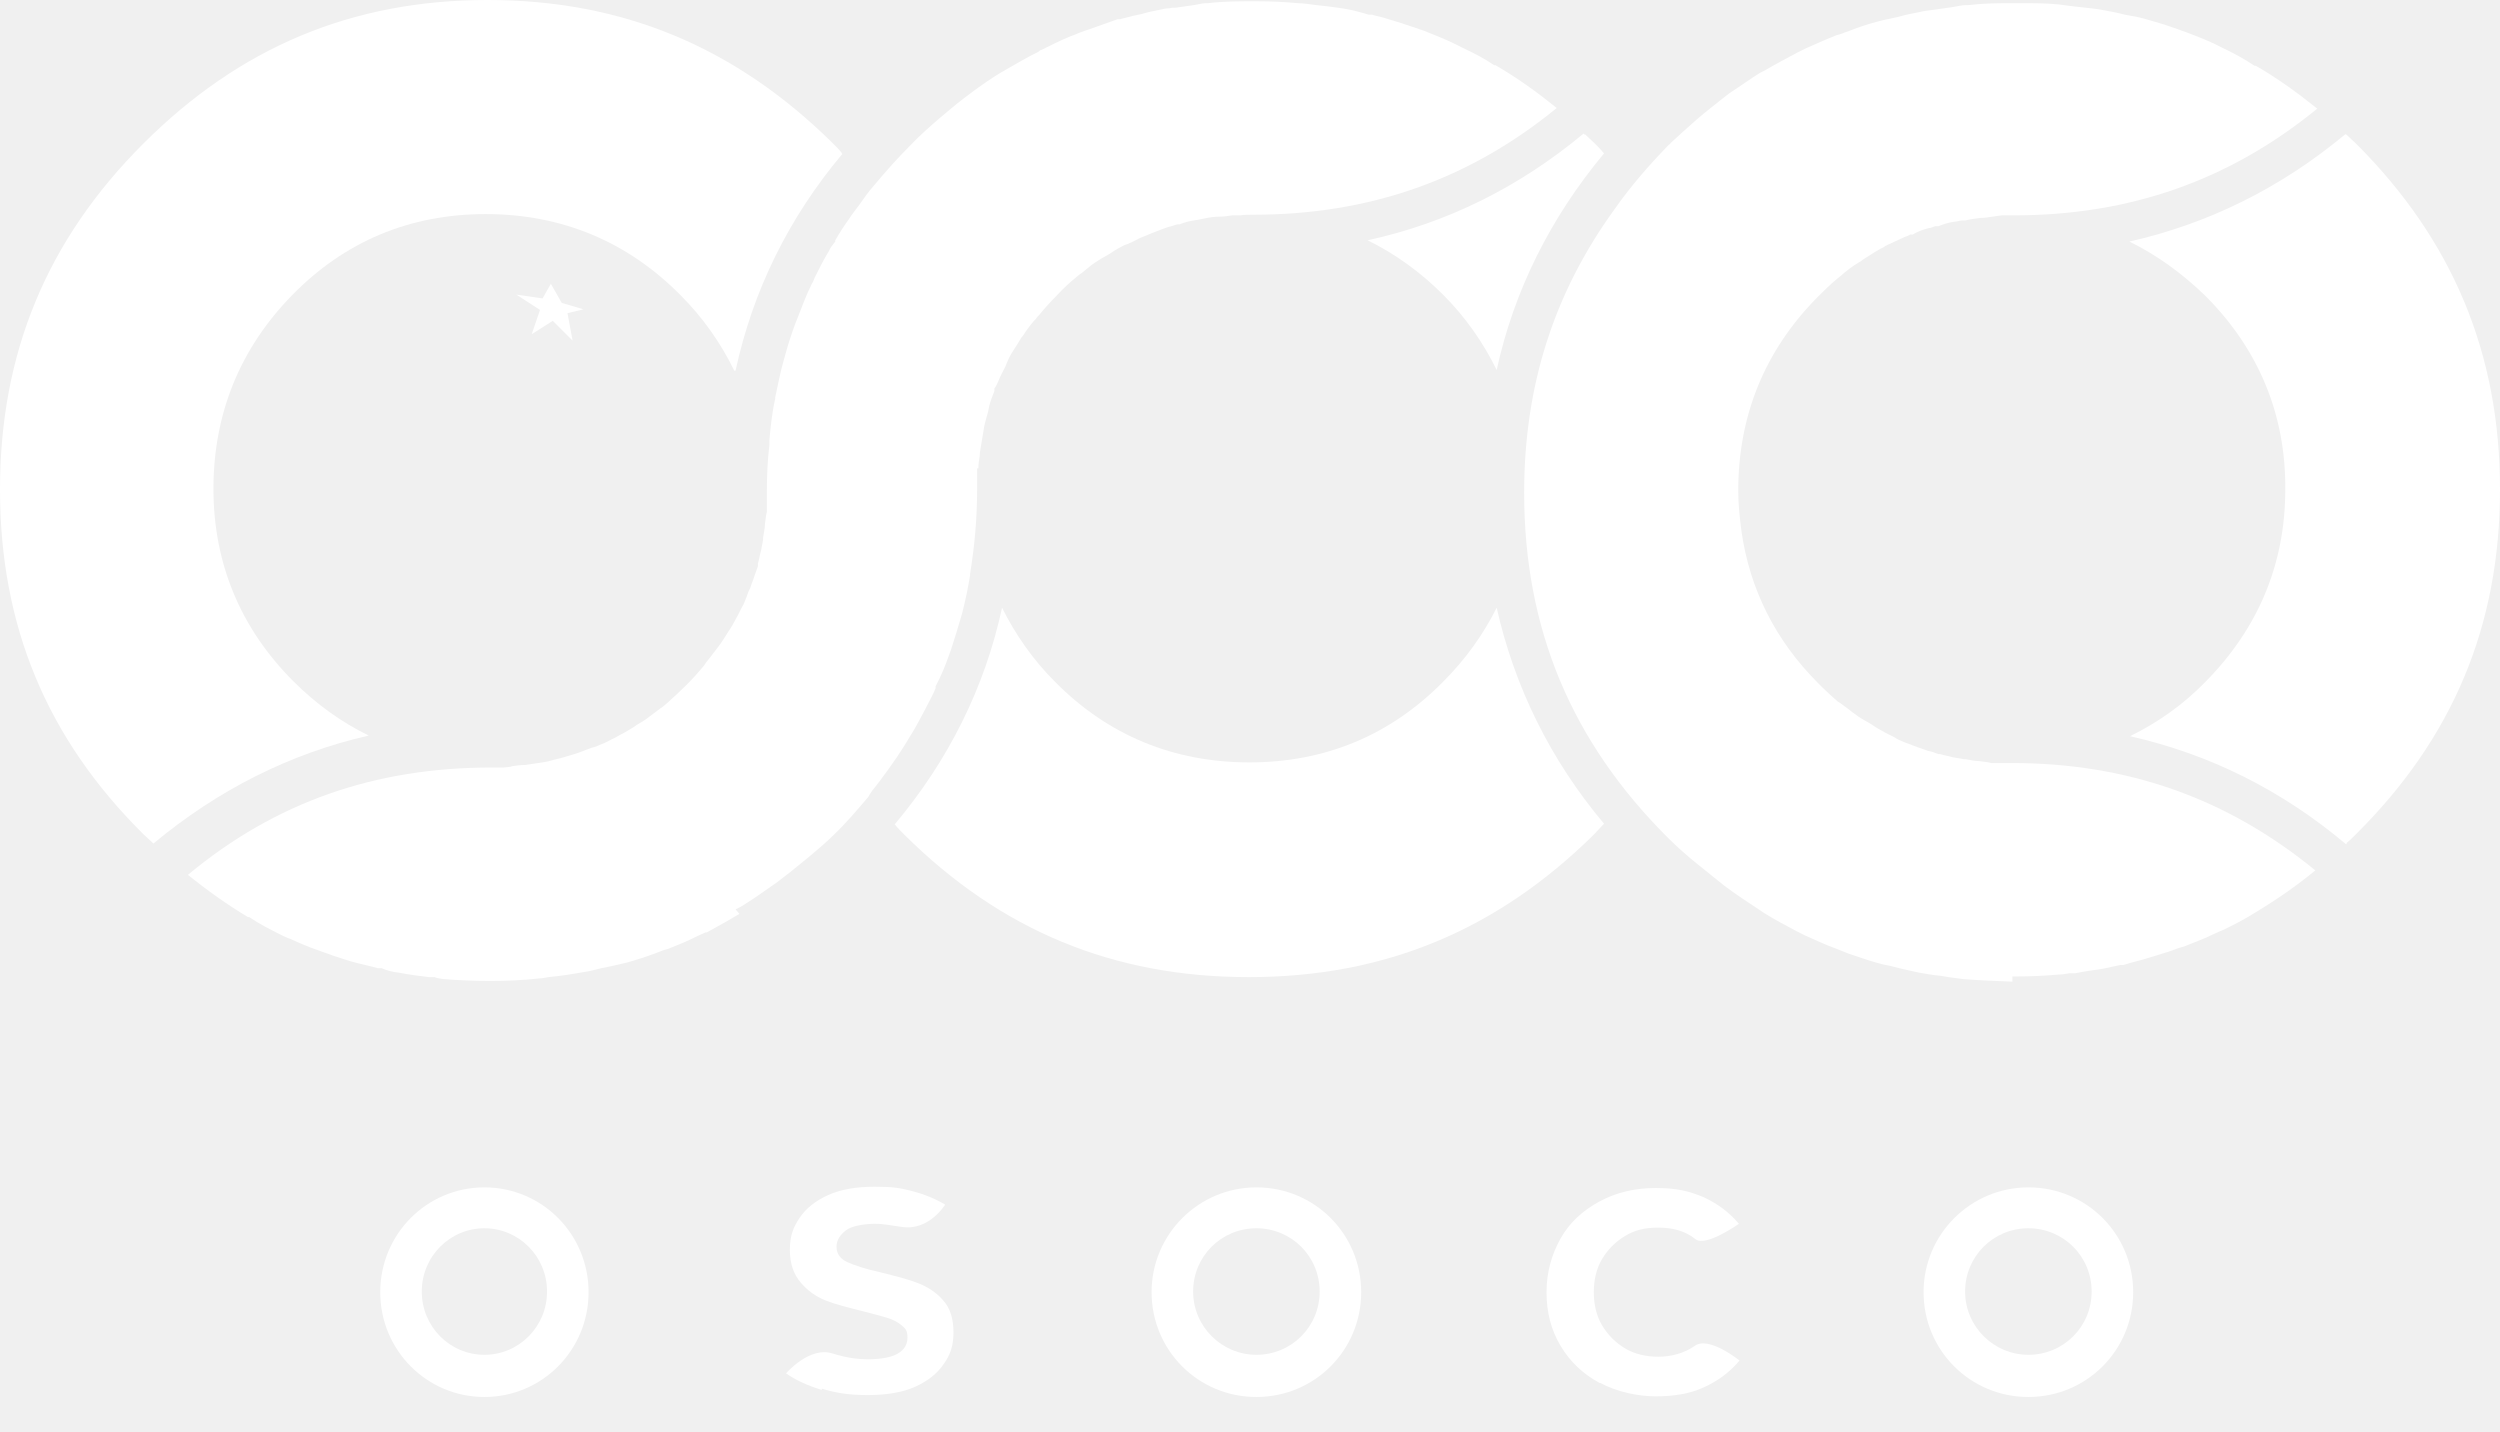
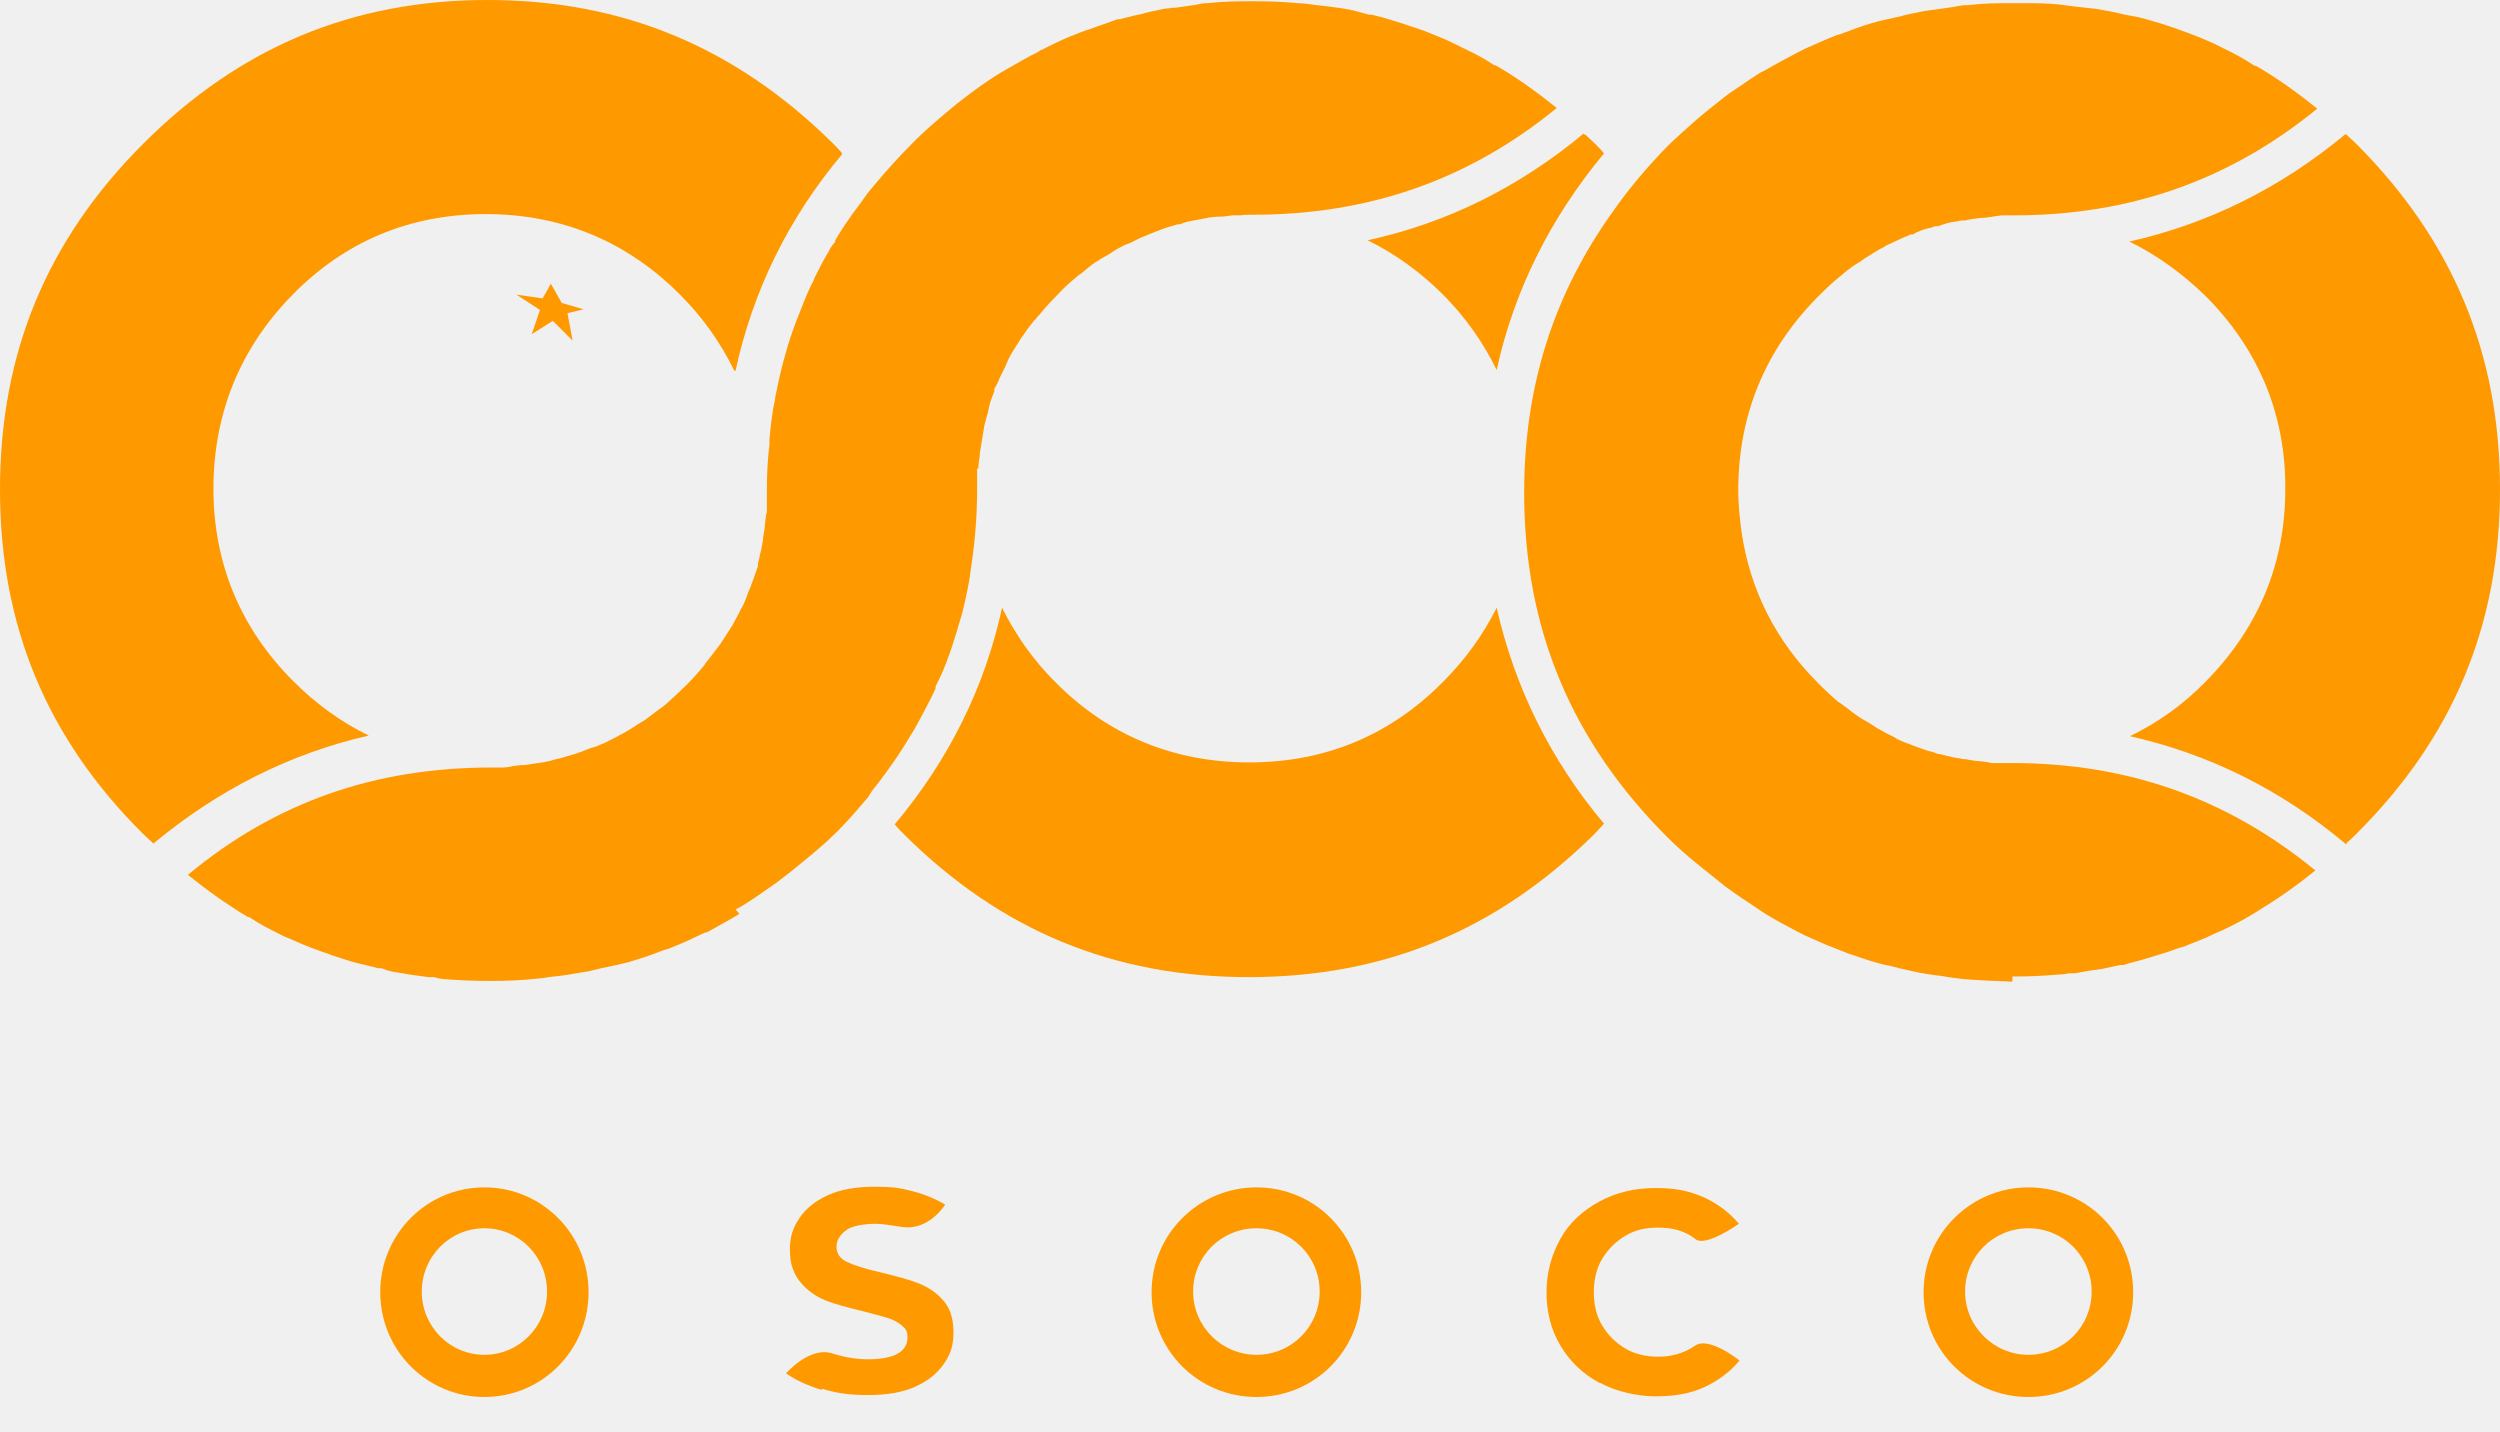
<svg xmlns="http://www.w3.org/2000/svg" id="Capa_1" version="1.1" viewBox="0 0 391.2 224">
  <defs>
    <style>
      .st0 {
-         fill: #fff;
+         fill: #ff9900;
      }
    </style>
  </defs>
  <g>
    <path class="st0" d="M367.2,131.9c.5-.4,1-.9,1.5-1.4,15.1-15,22.5-32.6,22.5-53.9,0-21.3-7.4-39-22.5-54.1-.5-.5-1-.9-1.5-1.4,0,0-.1-.1-.2-.1-10.1,8.4-21.4,14-33.8,16.8,4.3,2.1,8.3,5,11.9,8.5,8.4,8.4,12.6,18.7,12.5,30.3,0,11.6-4.2,21.7-12.5,30.1-3.5,3.6-7.5,6.4-11.8,8.5,12.4,2.8,23.7,8.4,33.8,16.9,0,0,.1,0,.1-.1" />
    <path class="st0" d="M314.9,152.8h.4c2.3,0,4.6-.1,6.8-.3.6,0,1.1-.1,1.7-.2h.9c1.5-.3,2.9-.5,4.3-.7,1-.2,1.9-.4,2.8-.6h.5c1.2-.4,2.2-.6,3.2-.9,1.3-.4,2.6-.8,3.9-1.2.8-.3,1.6-.6,2.4-.8,1.4-.6,2.9-1.1,4.3-1.8.4-.2.7-.3,1.1-.5l.5-.2c1.9-.9,3.4-1.7,4.7-2.5l.5-.3c3.3-2,6.5-4.2,9.4-6.6-13.8-11.3-29.4-16.8-47.5-16.8h-3.2c-.7-.2-1.3-.2-1.9-.3-.7,0-1.5-.2-2.1-.3h-.3c-.6-.1-1.1-.2-1.7-.3-.7-.2-1.4-.3-2-.5h-.3c-.5-.2-1-.4-1.6-.5-.6-.2-1.1-.4-1.7-.6l-.8-.3c-.4-.2-.9-.3-1.3-.5-.5-.2-1-.4-1.4-.7l-1-.5c-.4-.2-.8-.4-1.1-.6-.6-.3-1.2-.7-1.8-1.1l-.7-.4c-.3-.2-.7-.4-1-.6-.7-.5-1.4-1-2-1.5l-.3-.2c-.3-.2-.6-.5-1-.7-.8-.7-1.6-1.4-2.4-2.2l-.7-.7c-6.7-6.7-10.7-14.7-12-23.8-.3-2.3-.5-4.4-.5-6.3,0-11.7,4.1-21.9,12.4-30.3,1-1,2-2,3.1-2.9l.5-.4c.9-.8,1.8-1.5,2.8-2.1.2-.1.4-.2.6-.4l.3-.2c.8-.5,1.7-1.1,2.6-1.6.2-.1.5-.2.7-.4l.4-.2c.9-.4,1.7-.8,2.6-1.2.3-.1.6-.2.9-.4h.4c.8-.5,1.7-.8,2.5-1,.3,0,.7-.2,1-.3h.5c.8-.3,1.6-.6,2.5-.7.4,0,.8-.2,1.3-.2h.4c.8-.2,1.6-.3,2.4-.4.6,0,1.3-.1,1.9-.2l1.4-.2h1.9c18.2,0,33.8-5.5,47.5-16.7-3.1-2.5-6.3-4.8-9.6-6.7h-.2c-1.5-1-3.1-1.9-5-2.8l-1.2-.6c-1.5-.7-3-1.3-4.6-1.9-.7-.2-1.3-.5-2-.7-1.4-.5-2.8-.9-4.2-1.3-.7-.2-1.5-.4-2.2-.5l-1.1-.2c-1.1-.3-2.2-.5-3.3-.7-1-.2-1.9-.3-2.9-.4l-1.8-.2c-.8-.1-1.5-.2-2.3-.3-1.9-.2-3.8-.2-5.6-.2-.3,0-.5,0-.8,0-.3,0-.5,0-.8,0h-.3c-2,0-4.2,0-6.7.3h-.3c-.8,0-1.4.2-2.1.3l-2.8.4c-.8.1-1.7.2-2.5.4-1,.2-2.1.4-3.1.7l-1.8.4c-.6.1-1.2.3-1.7.4-1.5.4-3,.9-4.5,1.5l-.6.2c-.4.2-.8.3-1.2.4-1.8.7-3.5,1.5-4.9,2.1l-1.2.6c-1.7.9-3.4,1.8-5.1,2.8l-.8.4c-1.6,1-3.1,2.1-4.8,3.2l-.9.7c-1.4,1.1-2.8,2.2-4.2,3.4-1.6,1.4-2.9,2.6-4.1,3.7,0,.1-.2.2-.3.3l-.2.2c-2.9,3-5.7,6.2-8.3,9.9-9.4,13-14.1,27.5-14.1,44.3,0,21.3,7.4,38.9,22.4,53.9,1.6,1.6,3.2,3,4.7,4.2,1.4,1.1,2.7,2.2,4.1,3.3l.4.3c1.6,1.2,3.3,2.3,5.1,3.5l.9.6c1.6,1,3.3,1.9,5,2.8l1.4.7c1.4.6,3,1.4,4.7,2,.5.2,1,.4,1.5.6l.5.2c1.5.5,2.9,1,4.3,1.4.7.2,1.4.4,2.1.5l.8.2c1.5.4,2.6.6,3.9.9,1.1.2,2.3.4,3.4.5l1.2.2c.8.1,1.5.2,2.2.3,2.5.2,5,.3,7.6.4h.2Z" />
    <path class="st0" d="M248,21.1c0,0-.1-.1-.2-.2-10.1,8.4-21.4,14-33.8,16.7,4.3,2.1,8.3,5,11.8,8.5,3.5,3.5,6.3,7.5,8.4,11.8,2.7-12.4,8.4-23.8,16.8-33.9,0,0,0,0-.1-.1-.4-.5-.9-1-1.4-1.5-.5-.5-1-.9-1.5-1.4" />
    <path class="st0" d="M251,128.9c-8.4-10-14-21.4-16.8-33.8-2.1,4.2-4.9,8.1-8.4,11.6-8.3,8.4-18.5,12.6-30.3,12.6s-22.1-4.2-30.4-12.6c-3.5-3.5-6.2-7.4-8.3-11.6-2.7,12.5-8.4,23.9-16.8,33.9,0,0,0,0,.1.1.4.5.9,1,1.4,1.5,15.1,15,32.7,22.3,53.9,22.3,21.2,0,38.8-7.3,54-22.3.5-.5.9-1,1.4-1.5,0,0,0,0,.1-.1" />
    <path class="st0" d="M115.1,142.3l.8-.4c1.8-1.1,3.5-2.3,5.2-3.5l.3-.2c1.6-1.2,3-2.3,4.3-3.4h0l1.1-.9c1.3-1.1,2.5-2.1,3.6-3.2,1.9-1.8,3.6-3.8,5.3-5.8.2-.2.3-.4.4-.6s.3-.4.4-.6c.9-1.1,1.7-2.2,2.5-3.3.5-.7.9-1.3,1.4-2,.8-1.2,1.5-2.3,2.2-3.5.4-.6.7-1.2,1.1-1.9.7-1.3,1.4-2.6,2.1-4,.2-.4.4-.8.6-1.3v-.3c.9-1.7,1.5-3.2,2-4.6l.4-1.1c.6-1.8,1.1-3.5,1.6-5.2l.2-.7c.5-2,.9-3.9,1.2-5.8v-.2c.7-4.3,1.1-8.7,1.1-13.2v-3.3h.2c0-.7.1-1.3.2-1.9,0-.7.2-1.4.3-2.2.1-.6.2-1.2.3-1.8.1-.8.3-1.5.5-2.2.2-.6.3-1.2.4-1.7.2-.8.5-1.5.8-2.3v-.4c.3-.4.4-.7.6-1.1.3-.8.7-1.5,1.1-2.3l.2-.5c.1-.3.3-.6.4-.9.4-.8.9-1.5,1.4-2.3l.3-.5c.1-.2.3-.5.5-.7.5-.8,1.1-1.6,1.7-2.3l.3-.3c.1-.2.3-.4.5-.6.9-1.1,1.8-2.1,2.8-3.1.9-1,2-2,3.1-2.9.2-.2.5-.4.8-.6l.6-.5c.6-.5,1.2-1,1.9-1.4.3-.2.6-.4,1-.6l.7-.4c.6-.4,1.2-.8,1.8-1.1.4-.2.7-.4,1.1-.5l.9-.4c.6-.3,1.1-.6,1.7-.8.4-.2.8-.3,1.2-.5l.5-.2c.8-.3,1.5-.6,2.2-.8.5-.1.9-.3,1.4-.4h.3c.7-.3,1.5-.5,2.2-.6.6-.1,1.1-.2,1.6-.3.9-.2,1.7-.3,2.5-.3.6,0,1.3-.1,1.9-.2h1.4c0-.1,1.9-.1,1.9-.1,18.2,0,33.8-5.5,47.5-16.7-3.1-2.5-6.3-4.8-9.6-6.7h-.2c-1.6-1.1-3.2-1.9-5.1-2.8l-1.2-.6c-1.4-.7-3-1.3-4.7-2-.6-.2-1.2-.4-1.8-.6-1.7-.6-3.1-1-4.4-1.4-.6-.2-1.3-.3-1.9-.5h-.5c-1.4-.4-2.8-.8-4.2-1-.7-.1-1.5-.2-2.2-.3l-1.8-.2c-1-.1-1.9-.3-2.9-.3-2.1-.2-4.2-.3-6.4-.3-.1,0-.3,0-.4,0h-.3c-2.2,0-4.5,0-7,.3h-.3c-.6,0-1.2.2-1.9.3l-2.8.4c-.3,0-.7,0-1,.1-.5,0-1,.1-1.4.2-1,.2-2,.4-3,.7l-1.4.3c-.6.2-1.3.3-1.9.5h-.4c-1.4.5-2.8,1-4.5,1.6l-.6.2c-.5.2-.9.3-1.3.5-1.4.5-2.9,1.2-4.7,2.1l-.8.4c-.2,0-.4.2-.5.3-1.7.8-3.3,1.8-5.1,2.8-.3.2-.5.3-.7.4-1.5.9-3.1,2-4.7,3.2l-1.2.9c-1.3,1-2.6,2.1-3.9,3.2-1.5,1.3-3.1,2.7-4.6,4.3-1.8,1.8-3.6,3.8-5.6,6.2-.8.9-1.5,1.9-2.2,2.9-.5.7-1.1,1.4-1.6,2.2-.8,1.1-1.5,2.2-2.2,3.4v.2c-.4.5-.8,1-1,1.5-.8,1.3-1.5,2.7-2.2,4.1l-.2.5c-.1.3-.3.5-.4.8-.7,1.4-1.3,3-2,4.8l-.4,1c-.6,1.6-1.2,3.4-1.7,5.3l-.2.7c-.5,1.8-.9,3.8-1.3,5.7v.2c-.5,2.2-.7,4.3-.9,6.4v.8c-.3,2.4-.4,4.9-.4,7.3v3.2c-.2.7-.2,1.3-.3,1.9,0,.7-.2,1.4-.3,2.2v.3c-.1.5-.2,1.1-.3,1.6-.2.7-.3,1.4-.5,2.1v.4c-.2.5-.3.9-.5,1.4-.2.7-.5,1.3-.7,2l-.2.4c-.2.4-.3.9-.5,1.3-.2.6-.5,1.2-.8,1.7l-.4.8c-.2.4-.4.7-.6,1.1-.3.6-.7,1.2-1.1,1.8l-.5.8c-.2.3-.4.6-.6.9-.5.7-1.1,1.4-1.6,2.1l-.4.5c-.2.2-.3.4-.5.7-.9,1.1-1.8,2.1-2.8,3.1-1,1-2,1.9-3.1,2.9-.2.2-.4.3-.6.5l-.3.2c-.8.6-1.6,1.2-2.4,1.8-.3.2-.6.4-.8.5l-.5.3c-.7.5-1.4.9-2.1,1.3-.4.2-.8.4-1.1.6l-.8.4c-.6.3-1.1.6-1.7.8-.4.2-.9.4-1.4.5l-.8.3c-.5.2-1,.4-1.6.6-.7.2-1.3.4-2,.6-.6.2-1.3.3-1.9.5-.7.2-1.4.3-2.1.4-.7.1-1.3.2-2,.3-.7,0-1.4.1-2.1.2h0c0,.1-1.3.2-1.3.2h-1.9c-18.2,0-33.8,5.4-47.5,16.8,3,2.4,6.2,4.7,9.4,6.6h.2c1.6,1.1,3.2,1.9,5,2.8l.4.2c.3.1.6.3,1,.4,1.5.7,2.9,1.3,4.4,1.8.7.3,1.5.5,2.2.8,1.3.4,2.6.9,3.9,1.2,1.1.3,2.2.5,3.2.8h.6c.9.4,1.8.6,2.7.7,1.5.3,3.1.5,4.7.7h.9c.4.2.9.2,1.3.3,2.5.2,5,.3,7.4.3s5.2-.1,7.7-.4c.4,0,.9-.1,1.4-.2,2.2-.2,3.9-.5,5.6-.8.9-.1,1.8-.4,2.7-.6l1.5-.3c.9-.2,1.8-.4,2.6-.6,1.3-.4,2.7-.8,4-1.3l.8-.3c.5-.2,1-.4,1.5-.5,1.5-.6,3-1.2,4.8-2.1.4-.2.7-.3,1.1-.5h.2c1.6-.9,3.3-1.8,5.1-2.9" />
    <path class="st0" d="M115.1,58c2.7-12.5,8.3-23.9,16.7-33.9,0,0-.1-.1-.1-.2-.4-.5-.9-1-1.4-1.5C115.1,7.4,97.5,0,76.3,0c-21.2,0-38.8,7.4-53.9,22.5C7.3,37.6,0,55.3,0,76.6c0,21.3,7.3,38.9,22.4,53.9.5.5,1,.9,1.4,1.3,0,0,.1.1.2.2,10.1-8.4,21.4-14.1,33.7-16.9-4.3-2.1-8.2-4.9-11.8-8.5-8.3-8.3-12.5-18.5-12.5-30.1,0-11.7,4.1-21.9,12.3-30.3,8.2-8.4,18.4-12.7,30.3-12.7s22.2,4.3,30.5,12.7c3.5,3.5,6.3,7.5,8.4,11.8" />
    <path class="st0" d="M128.6,217.5c-2.3-.7-4.2-1.6-5.6-2.6,0,0,3.7-4.3,7.3-3.1,1.9.6,3.7.9,5.6.9s3.6-.3,4.6-.9c1-.6,1.5-1.4,1.5-2.5s-.3-1.4-.9-1.9-1.3-.9-2.3-1.2-2.2-.6-3.7-1c-2.4-.6-4.4-1.1-5.9-1.7-1.5-.6-2.8-1.5-3.9-2.8-1.1-1.3-1.7-2.9-1.7-5.1s.5-3.5,1.5-5,2.5-2.7,4.5-3.6c2-.9,4.4-1.3,7.3-1.3s4,.2,5.9.7,3.6,1.2,5.1,2.1c0,0-2.5,4.1-6.7,3.5-1.6-.2-2.8-.5-4.3-.5s-3.6.3-4.5,1-1.5,1.5-1.5,2.6.6,1.9,1.7,2.4,2.9,1.1,5.2,1.6c2.4.6,4.4,1.1,5.9,1.7,1.5.6,2.9,1.5,3.9,2.7,1.1,1.2,1.6,2.9,1.6,5s-.5,3.5-1.5,4.9c-1,1.5-2.5,2.7-4.5,3.6-2,.9-4.5,1.3-7.4,1.3s-4.9-.3-7.2-1h0Z" />
    <path class="st0" d="M250.3,216.4c-2.6-1.4-4.6-3.3-6.1-5.8-1.5-2.5-2.2-5.3-2.2-8.4s.8-5.9,2.2-8.4,3.5-4.4,6.1-5.8c2.6-1.4,5.5-2.1,8.8-2.1s5.2.5,7.4,1.4c2.2,1,4.1,2.4,5.6,4.2,0,0-5.2,3.7-6.8,2.4-1.6-1.3-3.6-1.8-5.8-1.8s-3.7.4-5.2,1.3c-1.5.9-2.7,2.1-3.6,3.6s-1.3,3.3-1.3,5.2.4,3.7,1.3,5.2c.9,1.5,2.1,2.7,3.6,3.6,1.5.9,3.3,1.3,5.2,1.3s4-.5,5.7-1.7c2.2-1.6,7,2.3,7,2.3-1.5,1.8-3.4,3.2-5.6,4.2-2.2,1-4.7,1.4-7.5,1.4s-6.1-.7-8.7-2.1h0Z" />
    <path class="st0" d="M75.8,185.8c-9,0-16.3,7.3-16.3,16.4s7.3,16.4,16.3,16.4,16.3-7.3,16.3-16.4-7.3-16.4-16.3-16.4ZM75.8,212c-5.4,0-9.8-4.4-9.8-9.9s4.4-9.9,9.8-9.9,9.8,4.4,9.8,9.9-4.4,9.9-9.8,9.9Z" />
    <path class="st0" d="M196.6,185.8c-9,0-16.4,7.3-16.4,16.4s7.3,16.4,16.4,16.4,16.4-7.3,16.4-16.4-7.3-16.4-16.4-16.4ZM196.6,212c-5.4,0-9.9-4.4-9.9-9.9s4.4-9.9,9.9-9.9,9.9,4.4,9.9,9.9-4.4,9.9-9.9,9.9Z" />
    <path class="st0" d="M317.4,185.8c-9,0-16.4,7.3-16.4,16.4s7.3,16.4,16.4,16.4,16.4-7.3,16.4-16.4-7.3-16.4-16.4-16.4ZM317.4,212c-5.4,0-9.9-4.4-9.9-9.9s4.4-9.9,9.9-9.9,9.9,4.4,9.9,9.9-4.4,9.9-9.9,9.9Z" />
  </g>
  <polygon class="st0" points="86.2 44.4 84.9 46.7 80.8 46.1 84.5 48.5 83.2 52.3 86.5 50.2 89.6 53.3 88.8 49 91.3 48.4 87.9 47.4 86.2 44.4" />
</svg>
